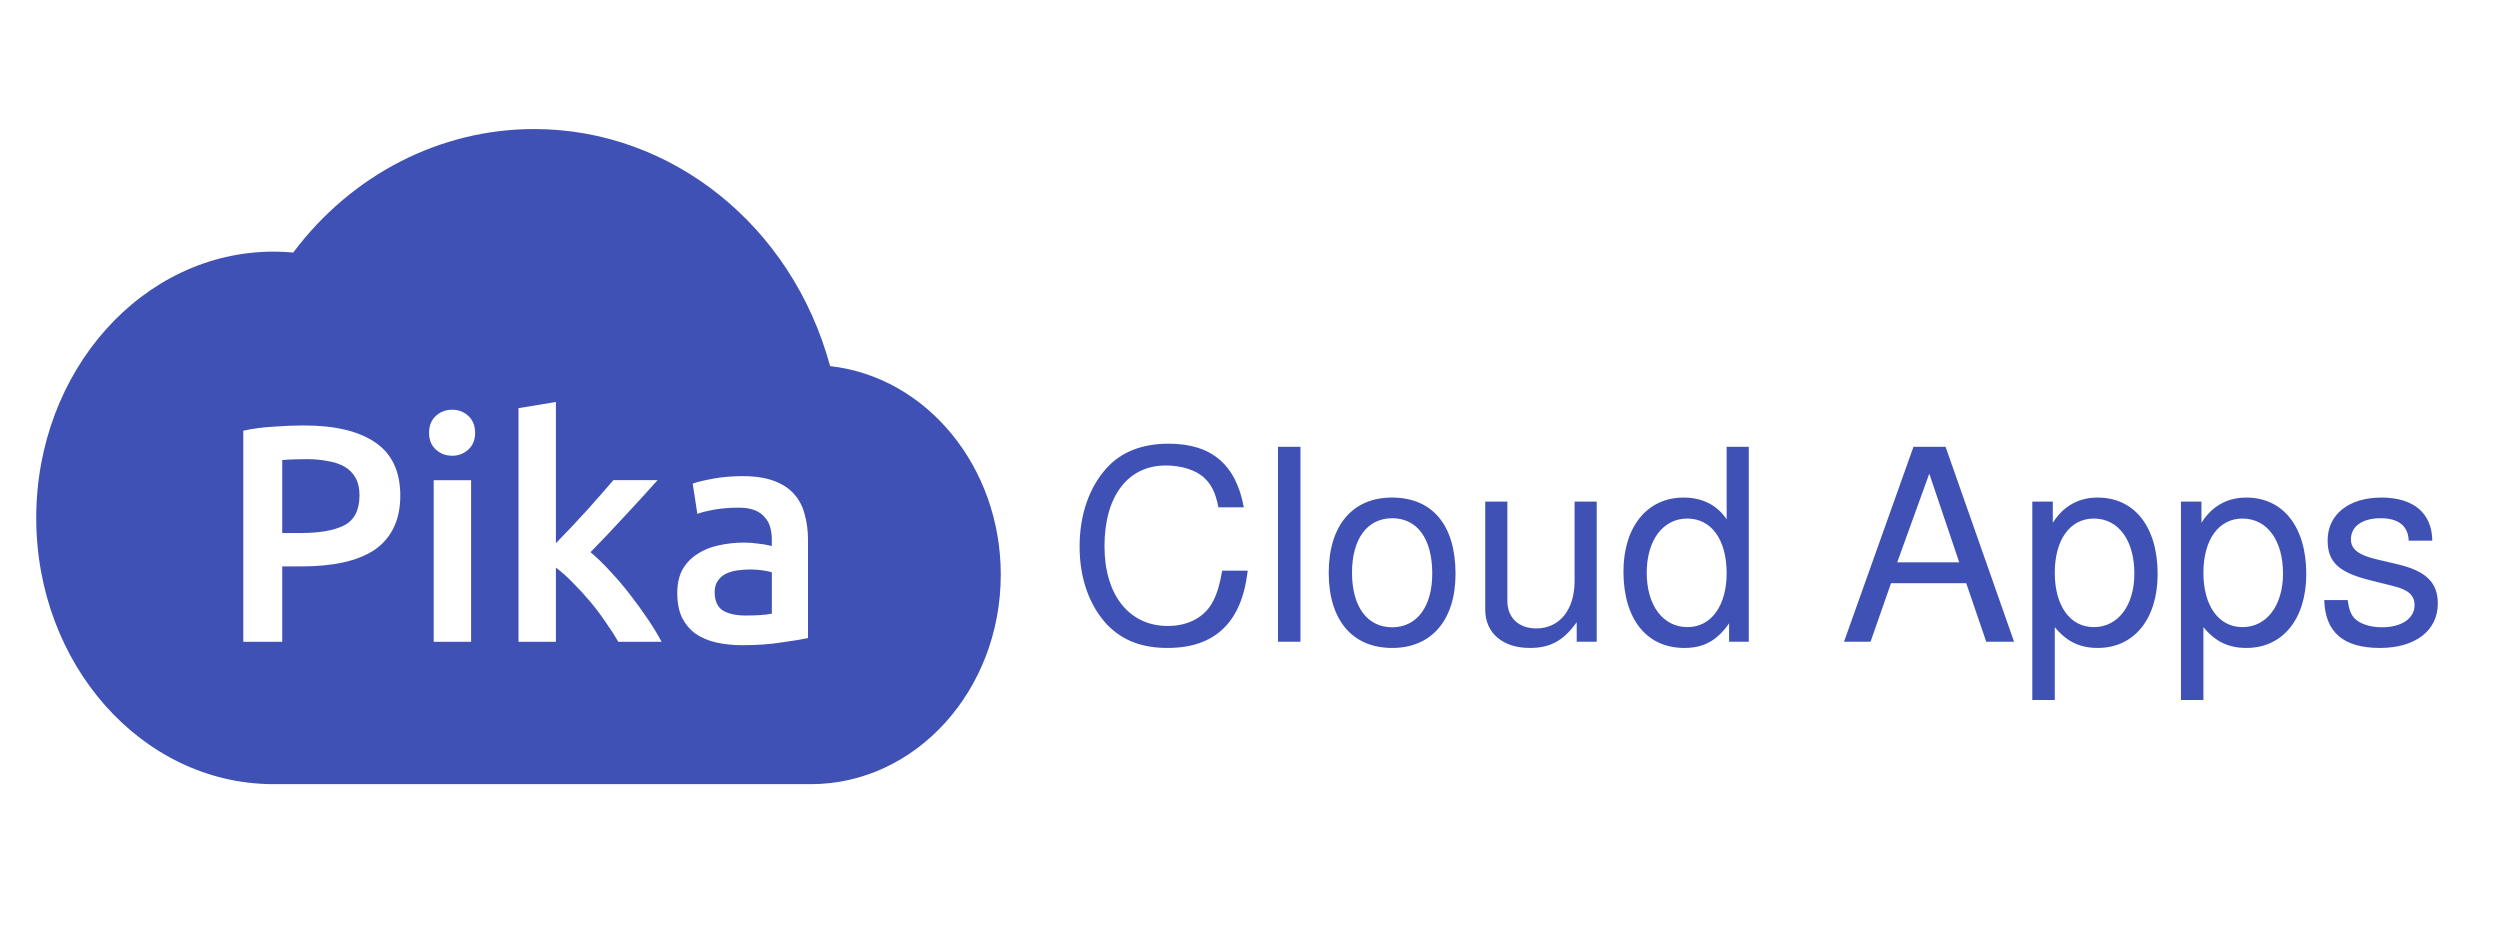
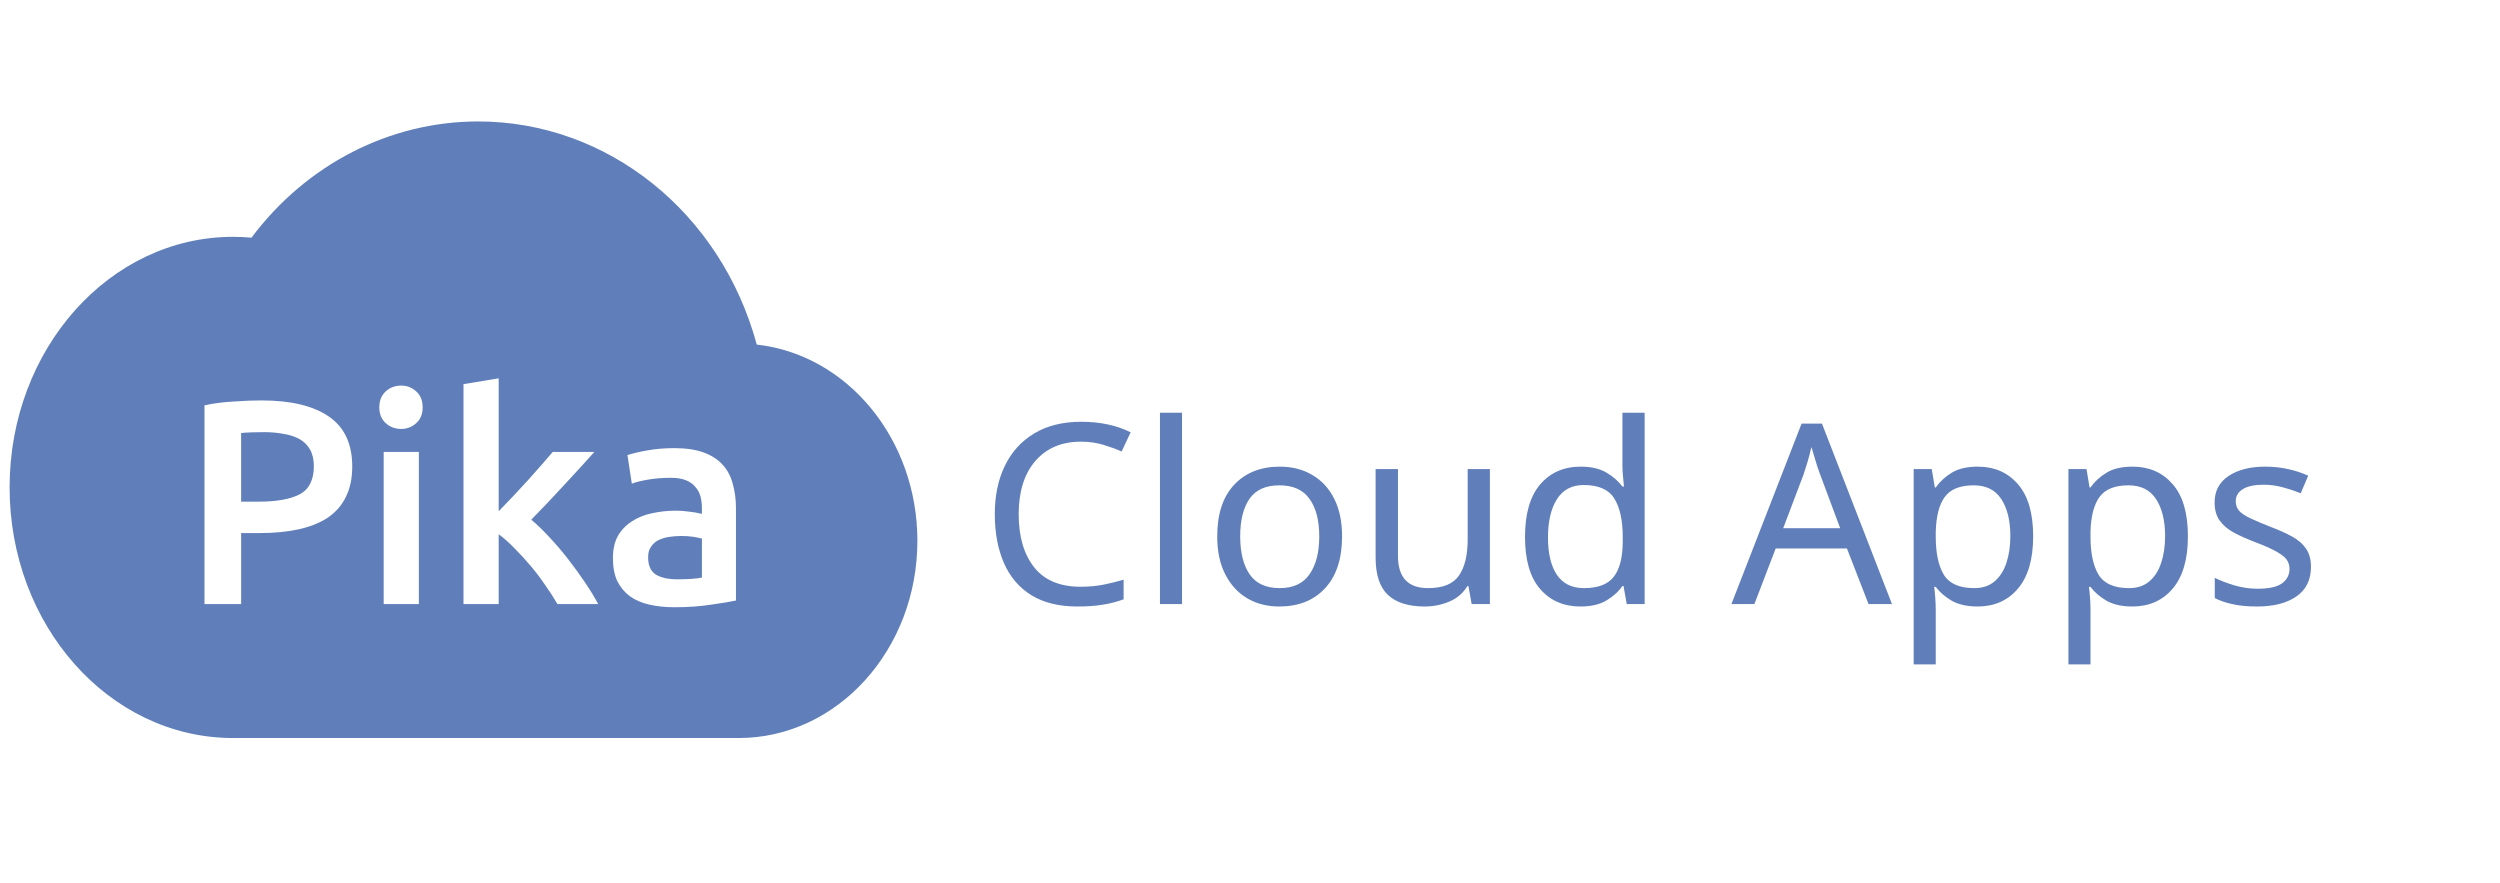
- <svg xmlns="http://www.w3.org/2000/svg" id="svg2550" version="1.1" viewBox="85 16 90 90" height="60px" width="160px">
+ <svg xmlns="http://www.w3.org/2000/svg" id="svg2550" version="1.1" viewBox="95 16 90 90" height="60px" width="170px">
  <defs id="defs2544" />
  <g id="layer1">
-     <path id="path2160-1-1-9-2" style="color:#fff;clip-rule:nonzero;display:inline;overflow:visible;visibility:visible;opacity:1;isolation:auto;color-interpolation:sRGB;color-interpolation-filters:linearRGB;solid-color:#000000;solid-opacity:1;fill:#3f51b5;fill-opacity:1;fill-rule:nonzero;stroke:none;stroke-width:0.084;stroke-linecap:round;stroke-linejoin:bevel;stroke-miterlimit:4;stroke-dasharray:none;stroke-dashoffset:0;stroke-opacity:1;marker:none;color-rendering:auto;image-rendering:auto;shape-rendering:auto;text-rendering:auto;enable-background:accumulate" d="m 61.271,28.388 h -3.67e-4 a 29.565,31.446 0 0 0 -23.121,11.855 22.793,25.562 0 0 0 -1.878,-0.087 22.793,25.562 0 0 0 -22.793,25.562 22.793,25.562 0 0 0 22.622,25.561 H 36.272 87.842 A 18.232,20.119 0 0 0 106.074,71.161 18.232,20.119 0 0 0 89.689,51.146 29.565,31.446 0 0 0 61.276,28.388 a 29.565,31.446 0 0 0 -0.005,0 z m 2.095,26.201 v 13.559 c 0.455,-0.475 0.94,-0.979 1.454,-1.513 0.514,-0.554 1.019,-1.098 1.513,-1.632 0.494,-0.554 0.959,-1.078 1.394,-1.573 0.455,-0.514 0.841,-0.959 1.157,-1.335 h 4.243 c -0.989,1.108 -2.037,2.255 -3.145,3.442 -1.088,1.187 -2.186,2.344 -3.293,3.471 0.593,0.494 1.217,1.097 1.869,1.81 0.653,0.692 1.286,1.434 1.899,2.225 0.613,0.791 1.187,1.582 1.721,2.373 0.534,0.791 0.979,1.523 1.335,2.196 H 69.36 C 69.004,76.999 68.588,76.356 68.114,75.683 67.659,75.011 67.164,74.358 66.63,73.725 66.096,73.092 65.552,72.499 64.998,71.945 64.445,71.371 63.9,70.887 63.366,70.491 V 77.612 H 59.777 V 55.182 Z m -9.951,0.742 c 0.593,0 1.108,0.198 1.543,0.594 0.435,0.396 0.653,0.939 0.653,1.632 0,0.673 -0.218,1.207 -0.653,1.602 -0.435,0.396 -0.949,0.593 -1.543,0.593 -0.613,0 -1.137,-0.198 -1.572,-0.593 -0.435,-0.396 -0.653,-0.93 -0.653,-1.602 0,-0.692 0.218,-1.236 0.653,-1.632 0.435,-0.396 0.959,-0.594 1.572,-0.594 z m -14.244,1.513 c 2.987,0 5.271,0.544 6.854,1.632 1.602,1.088 2.403,2.789 2.403,5.103 0,1.207 -0.218,2.245 -0.653,3.115 -0.415,0.851 -1.029,1.553 -1.84,2.107 -0.811,0.534 -1.8,0.929 -2.967,1.187 -1.167,0.257 -2.502,0.386 -4.005,0.386 H 37.095 V 77.612 H 33.357 V 57.348 c 0.87,-0.198 1.829,-0.326 2.878,-0.386 1.068,-0.079 2.047,-0.119 2.937,-0.119 z m 0.267,3.234 c -0.949,0 -1.731,0.029 -2.344,0.089 v 7.002 h 1.81 c 1.8,0 3.184,-0.247 4.154,-0.742 0.969,-0.514 1.454,-1.474 1.454,-2.878 0,-0.673 -0.128,-1.236 -0.386,-1.691 -0.257,-0.455 -0.613,-0.811 -1.068,-1.068 -0.455,-0.257 -0.999,-0.435 -1.632,-0.534 -0.613,-0.119 -1.276,-0.178 -1.988,-0.178 z m 41.841,1.632 c 1.187,0 2.186,0.148 2.996,0.445 0.811,0.297 1.454,0.712 1.929,1.246 0.494,0.534 0.841,1.187 1.038,1.958 0.218,0.752 0.326,1.582 0.326,2.492 v 9.405 c -0.554,0.119 -1.394,0.257 -2.522,0.415 -1.108,0.178 -2.364,0.267 -3.768,0.267 -0.93,0 -1.78,-0.089 -2.551,-0.267 -0.771,-0.178 -1.434,-0.465 -1.988,-0.86 -0.534,-0.396 -0.959,-0.91 -1.276,-1.543 -0.297,-0.633 -0.445,-1.414 -0.445,-2.344 0,-0.89 0.168,-1.642 0.504,-2.255 0.356,-0.613 0.831,-1.108 1.424,-1.483 0.593,-0.396 1.276,-0.672 2.047,-0.831 0.791,-0.178 1.612,-0.267 2.462,-0.267 0.396,0 0.811,0.03 1.246,0.089 0.435,0.04 0.9,0.118 1.394,0.237 v -0.593 c 0,-0.415 -0.049,-0.811 -0.148,-1.187 -0.099,-0.376 -0.277,-0.702 -0.534,-0.979 -0.237,-0.297 -0.564,-0.524 -0.979,-0.682 -0.396,-0.158 -0.9,-0.237 -1.513,-0.237 -0.831,0 -1.592,0.059 -2.285,0.178 -0.692,0.119 -1.256,0.257 -1.691,0.416 l -0.445,-2.908 c 0.455,-0.158 1.118,-0.317 1.988,-0.475 0.87,-0.158 1.8,-0.237 2.789,-0.237 z m -29.644,0.386 h 3.59 V 77.612 h -3.59 z m 30.356,8.574 c -0.396,0 -0.801,0.03 -1.217,0.089 -0.396,0.059 -0.762,0.168 -1.098,0.326 -0.316,0.158 -0.573,0.386 -0.771,0.682 -0.198,0.277 -0.297,0.633 -0.297,1.068 0,0.851 0.267,1.444 0.801,1.78 0.534,0.316 1.256,0.475 2.166,0.475 1.108,0 1.948,-0.059 2.522,-0.178 v -3.976 c -0.198,-0.059 -0.485,-0.119 -0.86,-0.178 -0.376,-0.059 -0.791,-0.089 -1.246,-0.089 z" />
-     <text id="text2111-59-5-2-53-2-8-9" y="77.612" x="112.405" style="font-style:normal;font-weight:normal;font-size:25.669px;line-height:18.543px;font-family:Helvetica;letter-spacing:0px;word-spacing:0px;fill:#3f51b5;fill-opacity:1;stroke:none;stroke-width:0.742px;stroke-linecap:butt;stroke-linejoin:miter;stroke-opacity:1" xml:space="preserve">
+     <path id="path2160-1-1-9-2" style="color:#fff;clip-rule:nonzero;display:inline;overflow:visible;visibility:visible;opacity:1;isolation:auto;color-interpolation:sRGB;color-interpolation-filters:linearRGB;solid-color:#000000;solid-opacity:1;fill:#607FBA;fill-opacity:1;fill-rule:nonzero;stroke:none;stroke-width:0.084;stroke-linecap:round;stroke-linejoin:bevel;stroke-miterlimit:4;stroke-dasharray:none;stroke-dashoffset:0;stroke-opacity:1;marker:none;color-rendering:auto;image-rendering:auto;shape-rendering:auto;text-rendering:auto;enable-background:accumulate" d="m 61.271,28.388 h -3.67e-4 a 29.565,31.446 0 0 0 -23.121,11.855 22.793,25.562 0 0 0 -1.878,-0.087 22.793,25.562 0 0 0 -22.793,25.562 22.793,25.562 0 0 0 22.622,25.561 H 36.272 87.842 A 18.232,20.119 0 0 0 106.074,71.161 18.232,20.119 0 0 0 89.689,51.146 29.565,31.446 0 0 0 61.276,28.388 a 29.565,31.446 0 0 0 -0.005,0 z m 2.095,26.201 v 13.559 c 0.455,-0.475 0.94,-0.979 1.454,-1.513 0.514,-0.554 1.019,-1.098 1.513,-1.632 0.494,-0.554 0.959,-1.078 1.394,-1.573 0.455,-0.514 0.841,-0.959 1.157,-1.335 h 4.243 c -0.989,1.108 -2.037,2.255 -3.145,3.442 -1.088,1.187 -2.186,2.344 -3.293,3.471 0.593,0.494 1.217,1.097 1.869,1.81 0.653,0.692 1.286,1.434 1.899,2.225 0.613,0.791 1.187,1.582 1.721,2.373 0.534,0.791 0.979,1.523 1.335,2.196 H 69.36 C 69.004,76.999 68.588,76.356 68.114,75.683 67.659,75.011 67.164,74.358 66.63,73.725 66.096,73.092 65.552,72.499 64.998,71.945 64.445,71.371 63.9,70.887 63.366,70.491 V 77.612 H 59.777 V 55.182 Z m -9.951,0.742 c 0.593,0 1.108,0.198 1.543,0.594 0.435,0.396 0.653,0.939 0.653,1.632 0,0.673 -0.218,1.207 -0.653,1.602 -0.435,0.396 -0.949,0.593 -1.543,0.593 -0.613,0 -1.137,-0.198 -1.572,-0.593 -0.435,-0.396 -0.653,-0.93 -0.653,-1.602 0,-0.692 0.218,-1.236 0.653,-1.632 0.435,-0.396 0.959,-0.594 1.572,-0.594 z m -14.244,1.513 c 2.987,0 5.271,0.544 6.854,1.632 1.602,1.088 2.403,2.789 2.403,5.103 0,1.207 -0.218,2.245 -0.653,3.115 -0.415,0.851 -1.029,1.553 -1.84,2.107 -0.811,0.534 -1.8,0.929 -2.967,1.187 -1.167,0.257 -2.502,0.386 -4.005,0.386 H 37.095 V 77.612 H 33.357 V 57.348 c 0.87,-0.198 1.829,-0.326 2.878,-0.386 1.068,-0.079 2.047,-0.119 2.937,-0.119 z m 0.267,3.234 c -0.949,0 -1.731,0.029 -2.344,0.089 v 7.002 h 1.81 c 1.8,0 3.184,-0.247 4.154,-0.742 0.969,-0.514 1.454,-1.474 1.454,-2.878 0,-0.673 -0.128,-1.236 -0.386,-1.691 -0.257,-0.455 -0.613,-0.811 -1.068,-1.068 -0.455,-0.257 -0.999,-0.435 -1.632,-0.534 -0.613,-0.119 -1.276,-0.178 -1.988,-0.178 z m 41.841,1.632 c 1.187,0 2.186,0.148 2.996,0.445 0.811,0.297 1.454,0.712 1.929,1.246 0.494,0.534 0.841,1.187 1.038,1.958 0.218,0.752 0.326,1.582 0.326,2.492 v 9.405 c -0.554,0.119 -1.394,0.257 -2.522,0.415 -1.108,0.178 -2.364,0.267 -3.768,0.267 -0.93,0 -1.78,-0.089 -2.551,-0.267 -0.771,-0.178 -1.434,-0.465 -1.988,-0.86 -0.534,-0.396 -0.959,-0.91 -1.276,-1.543 -0.297,-0.633 -0.445,-1.414 -0.445,-2.344 0,-0.89 0.168,-1.642 0.504,-2.255 0.356,-0.613 0.831,-1.108 1.424,-1.483 0.593,-0.396 1.276,-0.672 2.047,-0.831 0.791,-0.178 1.612,-0.267 2.462,-0.267 0.396,0 0.811,0.03 1.246,0.089 0.435,0.04 0.9,0.118 1.394,0.237 v -0.593 c 0,-0.415 -0.049,-0.811 -0.148,-1.187 -0.099,-0.376 -0.277,-0.702 -0.534,-0.979 -0.237,-0.297 -0.564,-0.524 -0.979,-0.682 -0.396,-0.158 -0.9,-0.237 -1.513,-0.237 -0.831,0 -1.592,0.059 -2.285,0.178 -0.692,0.119 -1.256,0.257 -1.691,0.416 l -0.445,-2.908 c 0.455,-0.158 1.118,-0.317 1.988,-0.475 0.87,-0.158 1.8,-0.237 2.789,-0.237 z m -29.644,0.386 h 3.59 V 77.612 h -3.59 z m 30.356,8.574 c -0.396,0 -0.801,0.03 -1.217,0.089 -0.396,0.059 -0.762,0.168 -1.098,0.326 -0.316,0.158 -0.573,0.386 -0.771,0.682 -0.198,0.277 -0.297,0.633 -0.297,1.068 0,0.851 0.267,1.444 0.801,1.78 0.534,0.316 1.256,0.475 2.166,0.475 1.108,0 1.948,-0.059 2.522,-0.178 v -3.976 c -0.198,-0.059 -0.485,-0.119 -0.86,-0.178 -0.376,-0.059 -0.791,-0.089 -1.246,-0.089 z" />
+     <text id="text2111-59-5-2-53-2-8-9" y="77.612" x="112.405" style="font-style:normal;font-weight:normal;font-size:25.669px;line-height:18.543px;font-family:IBM Plex Mono;letter-spacing:0px;word-spacing:0px;fill:#607FBA;fill-opacity:1;stroke:none;stroke-width:0.742px;stroke-linecap:butt;stroke-linejoin:miter;stroke-opacity:1" xml:space="preserve">
      <tspan y="77.612" x="112.405" id="tspan2109-2-6-8-6-3-2-1">Cloud Apps</tspan>
    </text>
  </g>
</svg>
